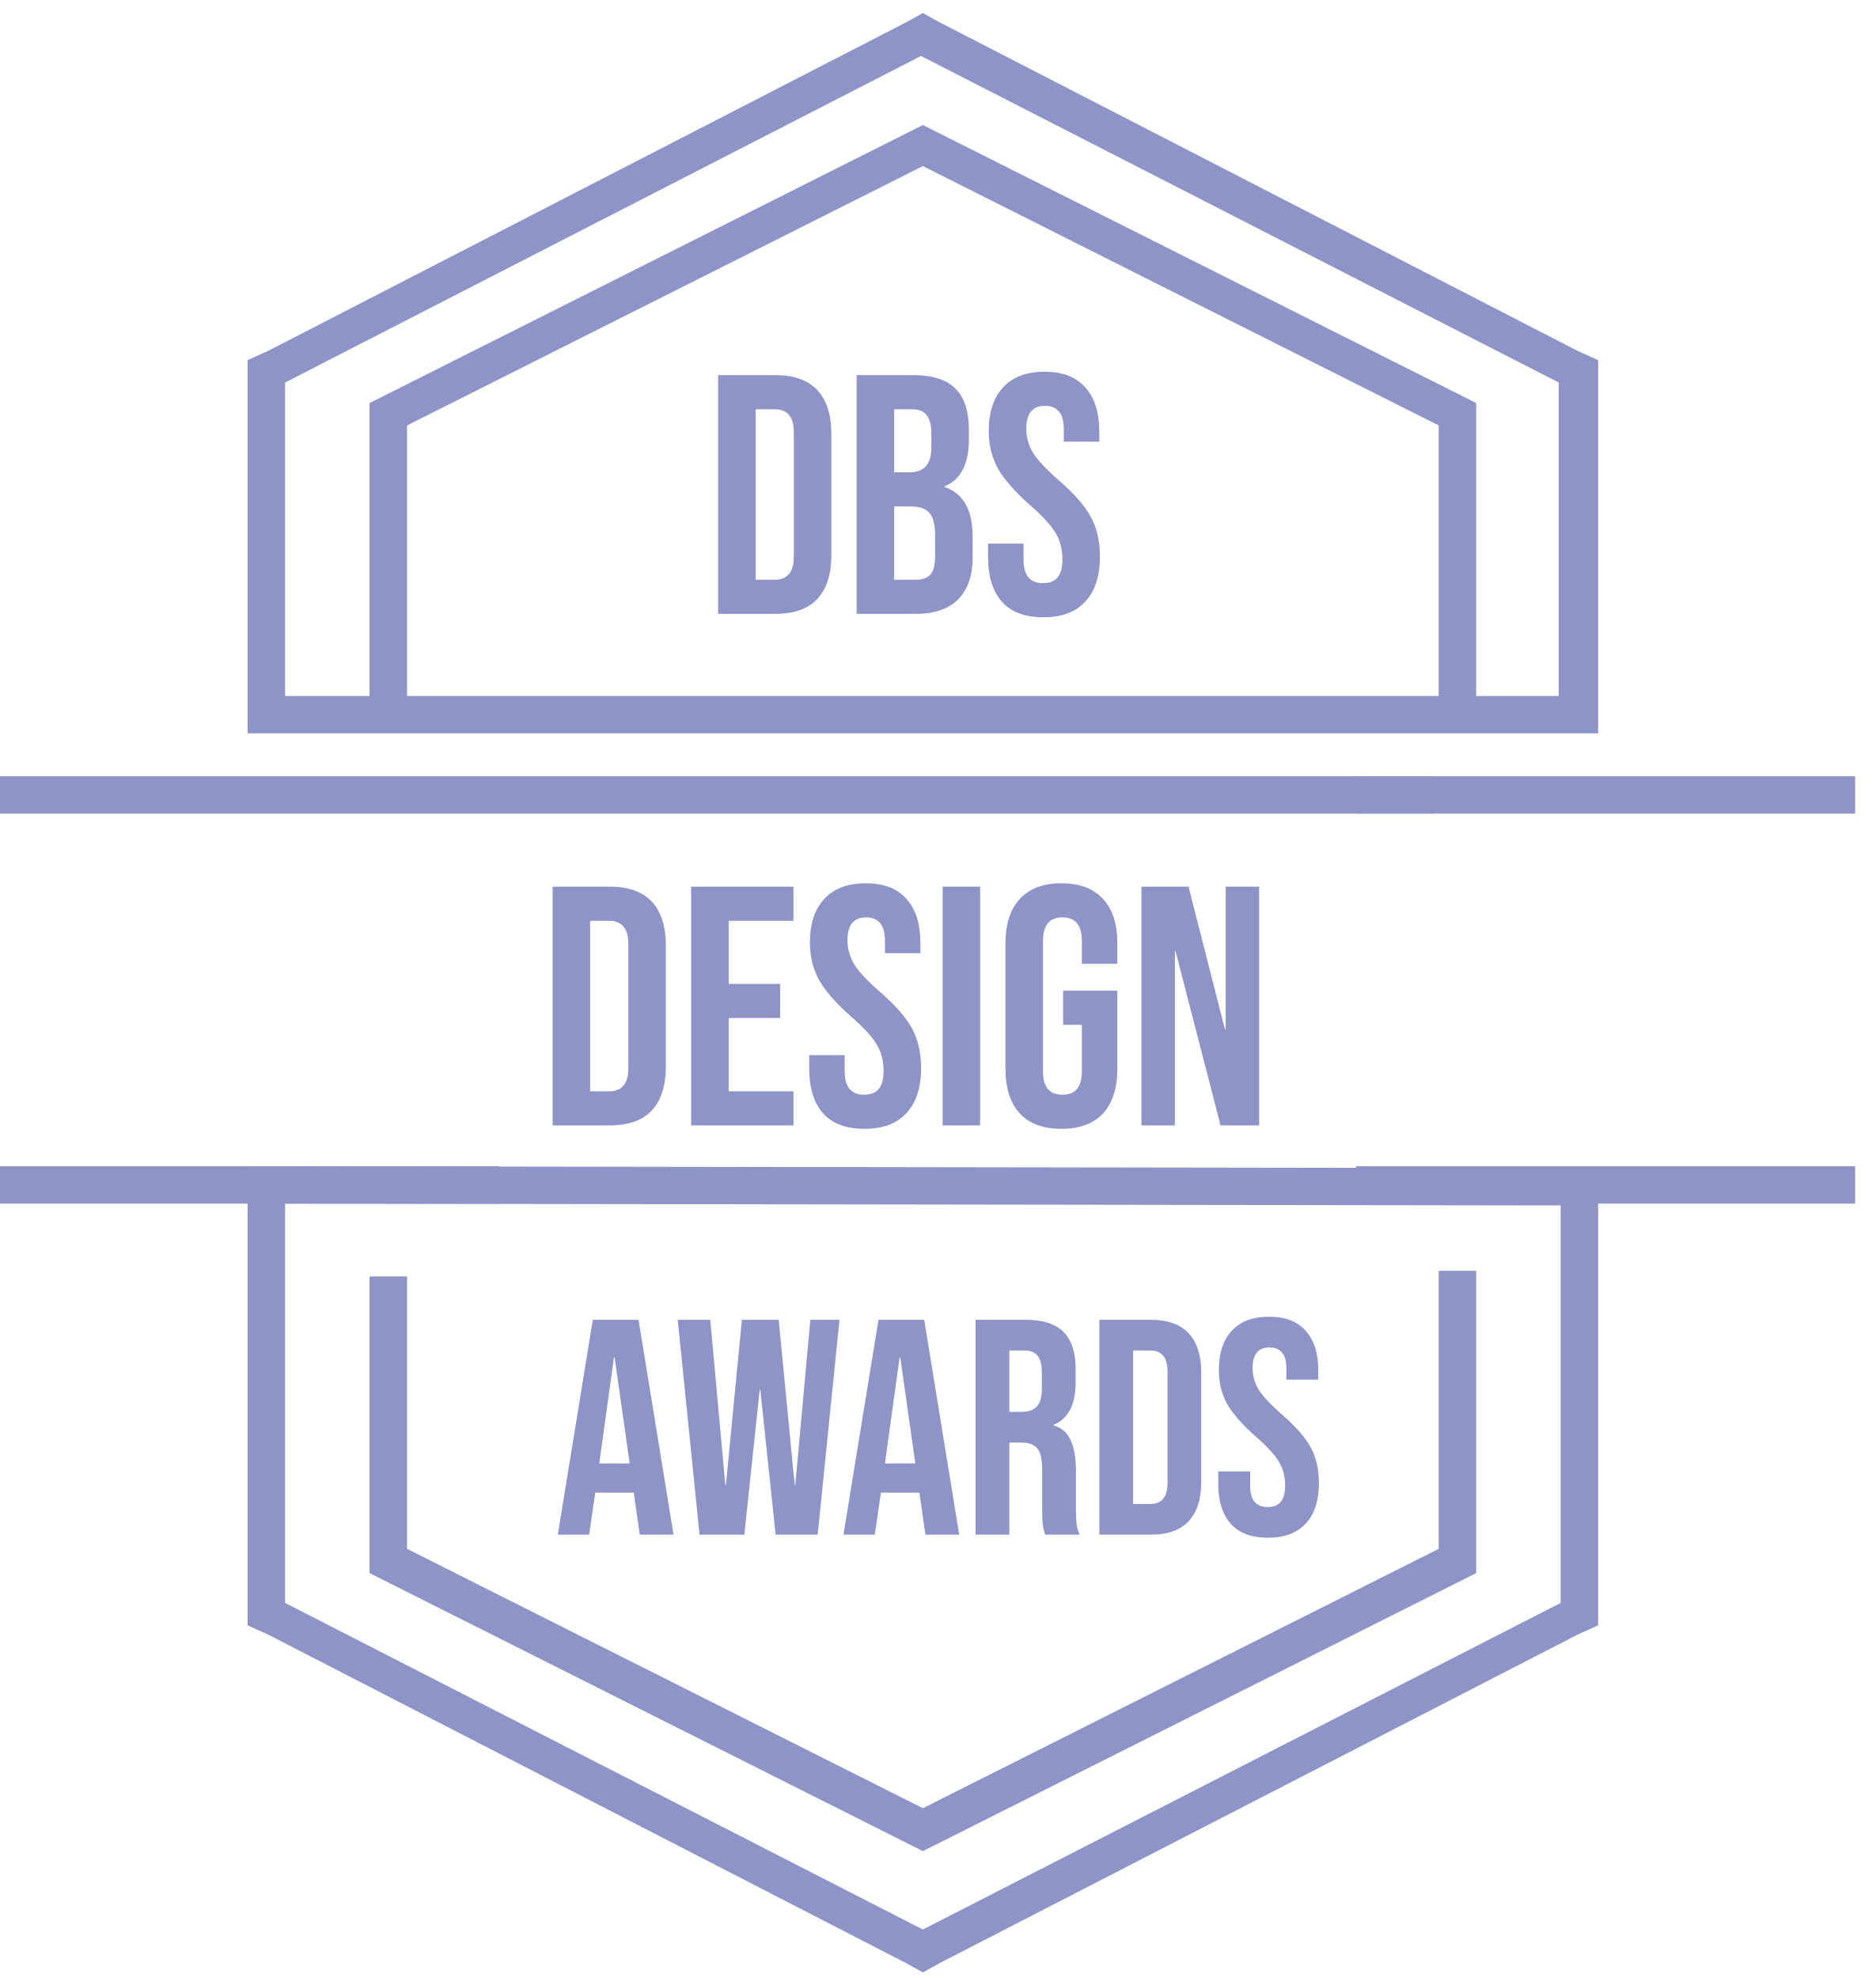
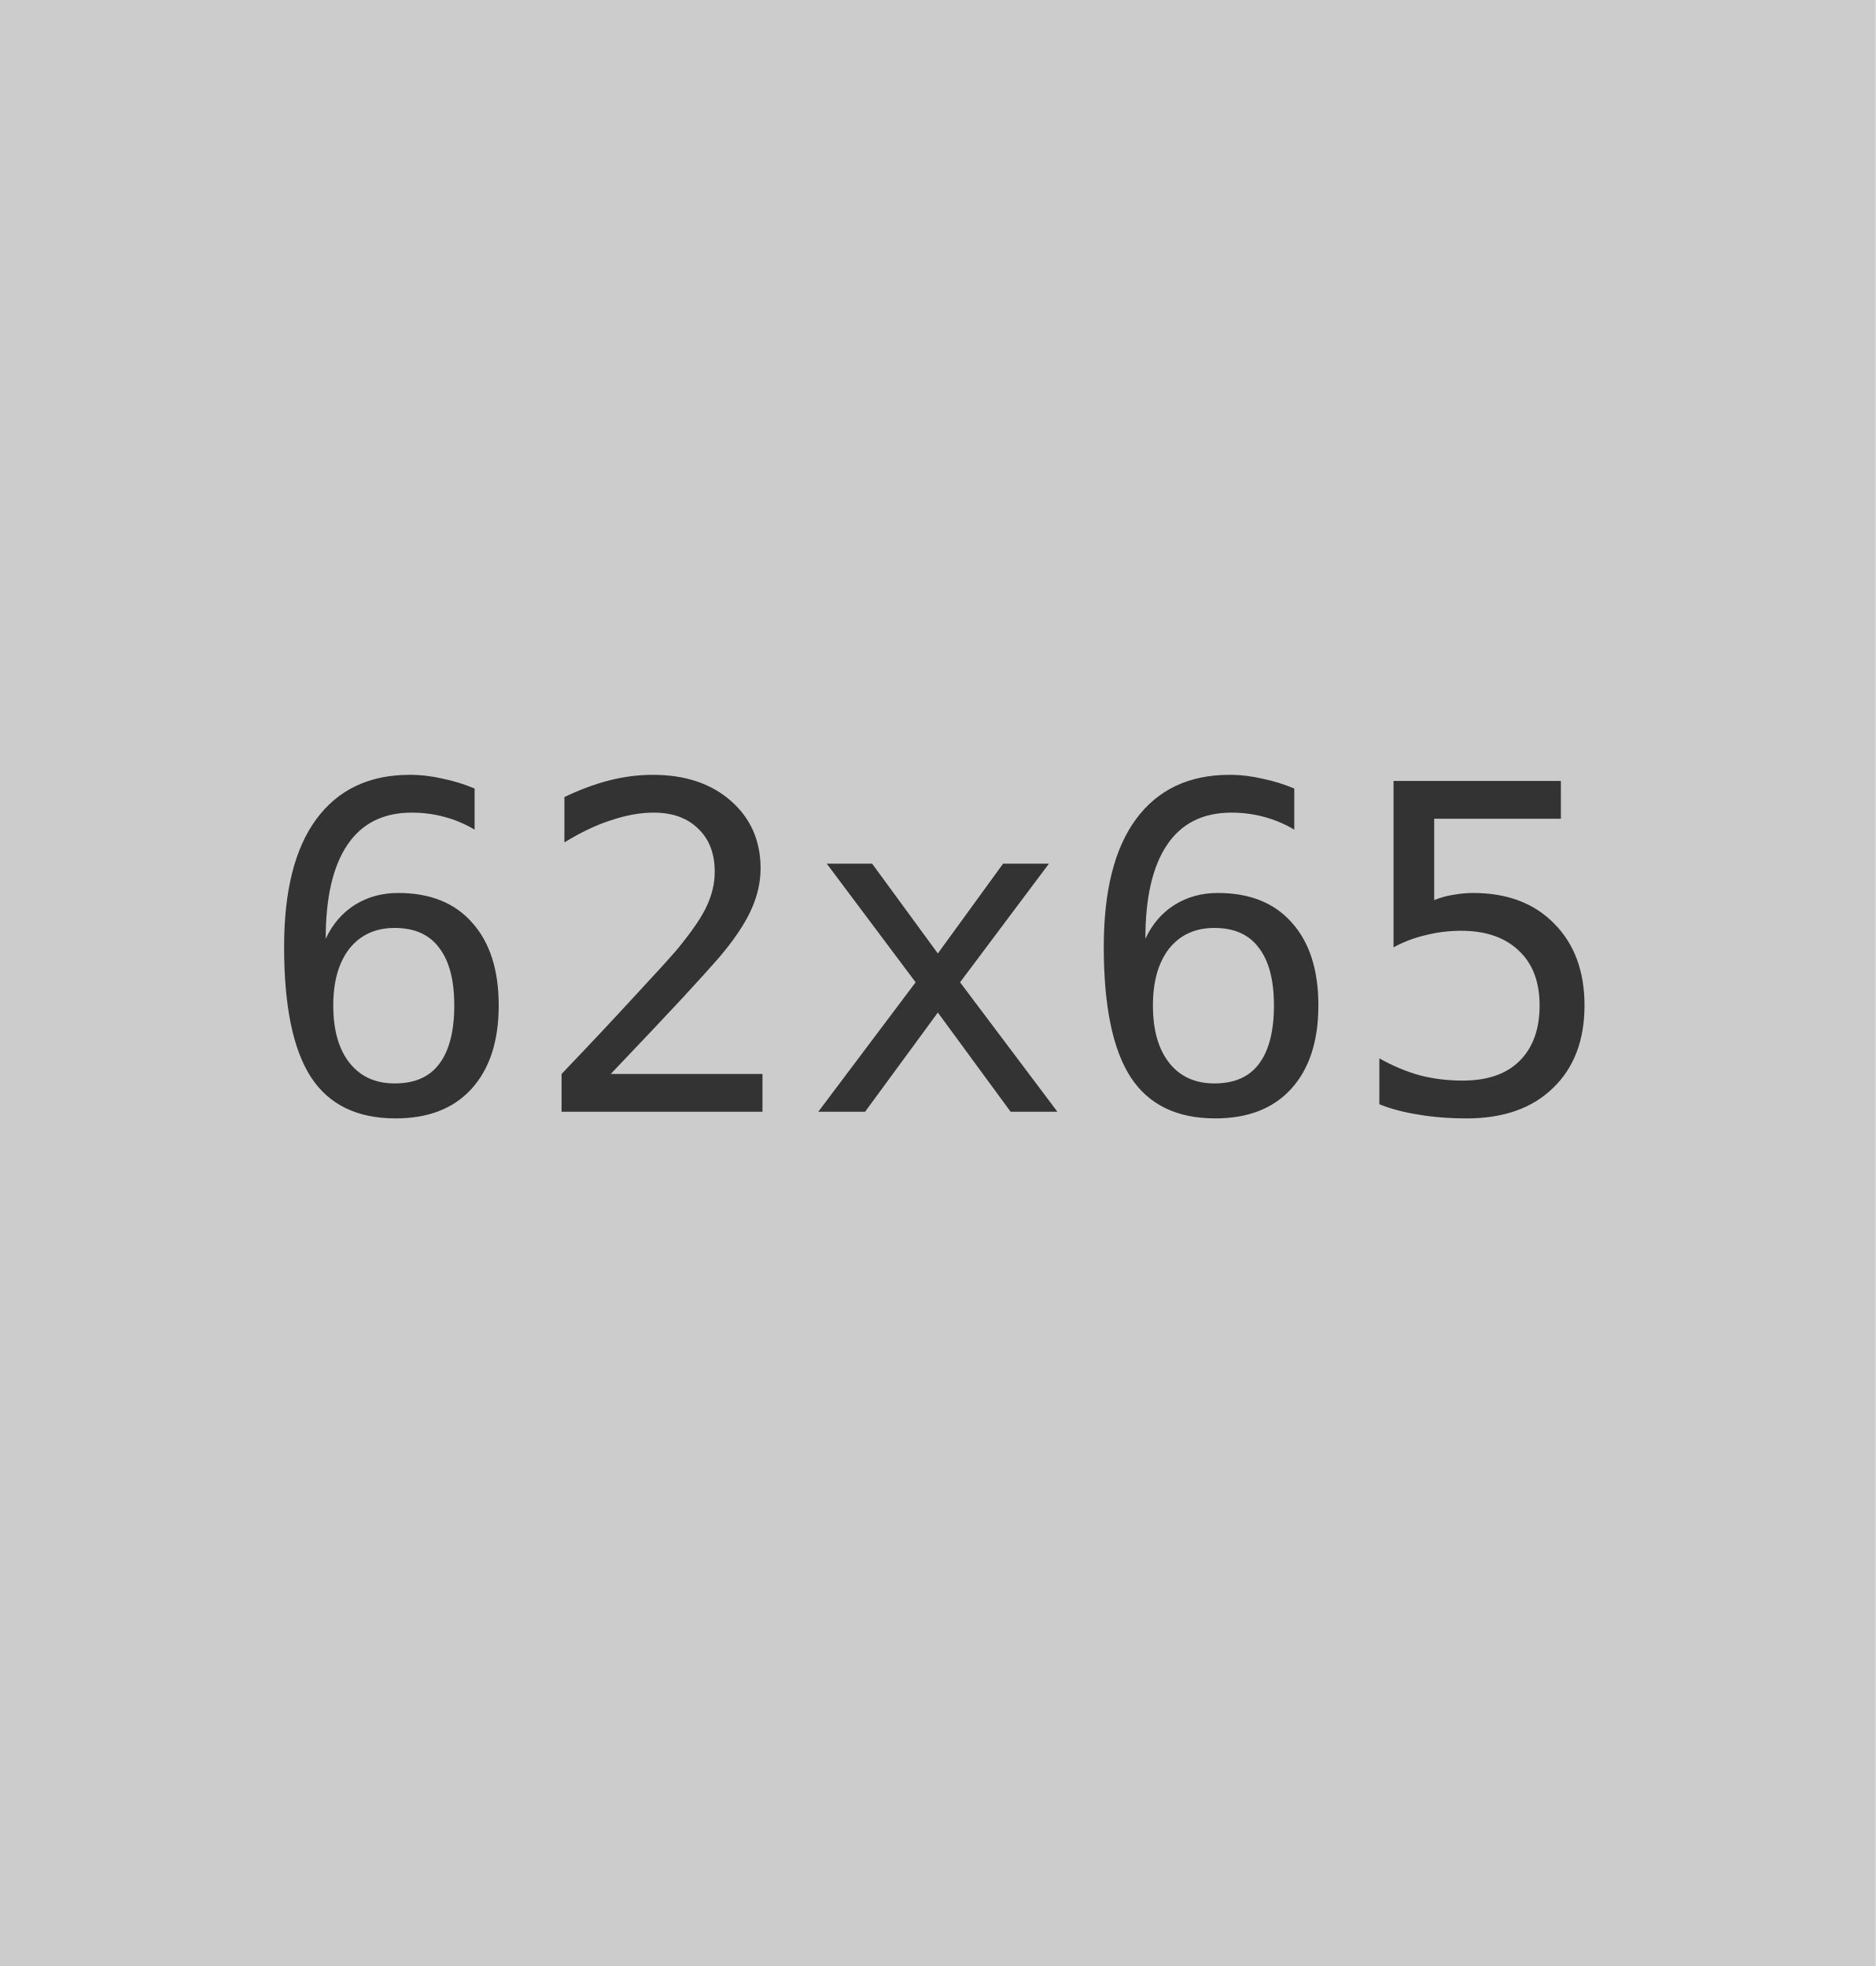
- <svg xmlns="http://www.w3.org/2000/svg" width="55" height="58" viewBox="0 0 55 58" fill="none">
-   <path d="M54.395 23.857H39.765V22.763H54.395V23.857Z" fill="#8E94C8" />
-   <path d="M27.06 54.28L10.835 46.127V37.427H11.935V45.416L27.06 53.021L42.185 45.416V37.263H43.285V46.127L27.06 54.28Z" fill="#8E94C8" />
-   <path d="M43.285 20.628H42.185V12.475L27.06 4.87L11.935 12.475V20.464H10.835V11.819L27.06 3.666L43.285 11.819V20.628Z" fill="#8E94C8" />
-   <path d="M54.395 35.293H39.765V34.198H54.395V35.293Z" fill="#8E94C8" />
-   <path d="M42.02 23.857H0V22.763H42.02V23.857Z" fill="#8E94C8" />
-   <path fill-rule="evenodd" clip-rule="evenodd" d="M7.26 21.504V10.56L7.865 10.287L26.565 0.656L27.06 0.383L27.555 0.656L46.255 10.287L46.86 10.56V21.504H7.26ZM8.36 20.409H45.705V11.217L27.005 1.641L8.36 11.217V20.409Z" fill="#8E94C8" />
-   <path fill-rule="evenodd" clip-rule="evenodd" d="M46.86 35.347V47.002V47.659L46.255 47.932L27.555 57.562L27.06 57.836L26.565 57.562L7.865 47.932L7.26 47.659V34.198H8.36L45.76 34.253H46.86V35.347ZM45.76 47.002V35.347L8.36 35.293V47.002L27.06 56.578L45.76 47.002Z" fill="#8E94C8" />
-   <path d="M14.63 35.293H0V34.198H14.63V35.293Z" fill="#8E94C8" />
-   <path d="M21.056 11H22.736C23.283 11 23.693 11.147 23.966 11.44C24.24 11.733 24.377 12.163 24.377 12.73V16.27C24.377 16.837 24.24 17.267 23.966 17.56C23.693 17.853 23.283 18 22.736 18H21.056V11ZM22.716 17C22.896 17 23.033 16.947 23.127 16.84C23.227 16.733 23.276 16.56 23.276 16.32V12.68C23.276 12.44 23.227 12.267 23.127 12.16C23.033 12.053 22.896 12 22.716 12H22.157V17H22.716ZM25.119 11H26.779C27.346 11 27.759 11.133 28.019 11.4C28.279 11.66 28.409 12.063 28.409 12.61V12.89C28.409 13.25 28.349 13.543 28.229 13.77C28.116 13.997 27.939 14.16 27.699 14.26V14.28C28.246 14.467 28.519 14.953 28.519 15.74V16.34C28.519 16.88 28.376 17.293 28.089 17.58C27.809 17.86 27.396 18 26.849 18H25.119V11ZM26.649 13.85C26.869 13.85 27.032 13.793 27.139 13.68C27.252 13.567 27.309 13.377 27.309 13.11V12.72C27.309 12.467 27.262 12.283 27.169 12.17C27.082 12.057 26.942 12 26.749 12H26.219V13.85H26.649ZM26.849 17C27.042 17 27.186 16.95 27.279 16.85C27.372 16.743 27.419 16.563 27.419 16.31V15.7C27.419 15.38 27.362 15.16 27.249 15.04C27.142 14.913 26.962 14.85 26.709 14.85H26.219V17H26.849ZM30.592 18.1C30.059 18.1 29.655 17.95 29.382 17.65C29.109 17.343 28.972 16.907 28.972 16.34V15.94H30.012V16.42C30.012 16.873 30.202 17.1 30.582 17.1C30.769 17.1 30.909 17.047 31.002 16.94C31.102 16.827 31.152 16.647 31.152 16.4C31.152 16.107 31.085 15.85 30.952 15.63C30.819 15.403 30.572 15.133 30.212 14.82C29.759 14.42 29.442 14.06 29.262 13.74C29.082 13.413 28.992 13.047 28.992 12.64C28.992 12.087 29.132 11.66 29.412 11.36C29.692 11.053 30.099 10.9 30.632 10.9C31.159 10.9 31.555 11.053 31.822 11.36C32.095 11.66 32.232 12.093 32.232 12.66V12.95H31.192V12.59C31.192 12.35 31.145 12.177 31.052 12.07C30.959 11.957 30.822 11.9 30.642 11.9C30.275 11.9 30.092 12.123 30.092 12.57C30.092 12.823 30.159 13.06 30.292 13.28C30.432 13.5 30.682 13.767 31.042 14.08C31.502 14.48 31.819 14.843 31.992 15.17C32.165 15.497 32.252 15.88 32.252 16.32C32.252 16.893 32.109 17.333 31.822 17.64C31.542 17.947 31.132 18.1 30.592 18.1Z" fill="#8E94C8" />
-   <path d="M16.203 26H17.883C18.43 26 18.84 26.147 19.113 26.44C19.386 26.733 19.523 27.163 19.523 27.73V31.27C19.523 31.837 19.386 32.267 19.113 32.56C18.84 32.853 18.43 33 17.883 33H16.203V26ZM17.863 32C18.043 32 18.18 31.947 18.273 31.84C18.373 31.733 18.423 31.56 18.423 31.32V27.68C18.423 27.44 18.373 27.267 18.273 27.16C18.18 27.053 18.043 27 17.863 27H17.303V32H17.863ZM20.265 26H23.265V27H21.366V28.85H22.875V29.85H21.366V32H23.265V33H20.265V26ZM25.348 33.1C24.814 33.1 24.411 32.95 24.138 32.65C23.864 32.343 23.728 31.907 23.728 31.34V30.94H24.768V31.42C24.768 31.873 24.958 32.1 25.338 32.1C25.524 32.1 25.665 32.047 25.758 31.94C25.858 31.827 25.908 31.647 25.908 31.4C25.908 31.107 25.841 30.85 25.708 30.63C25.575 30.403 25.328 30.133 24.968 29.82C24.515 29.42 24.198 29.06 24.018 28.74C23.838 28.413 23.748 28.047 23.748 27.64C23.748 27.087 23.888 26.66 24.168 26.36C24.448 26.053 24.855 25.9 25.388 25.9C25.915 25.9 26.311 26.053 26.578 26.36C26.851 26.66 26.988 27.093 26.988 27.66V27.95H25.948V27.59C25.948 27.35 25.901 27.177 25.808 27.07C25.715 26.957 25.578 26.9 25.398 26.9C25.031 26.9 24.848 27.123 24.848 27.57C24.848 27.823 24.915 28.06 25.048 28.28C25.188 28.5 25.438 28.767 25.798 29.08C26.258 29.48 26.575 29.843 26.748 30.17C26.921 30.497 27.008 30.88 27.008 31.32C27.008 31.893 26.864 32.333 26.578 32.64C26.298 32.947 25.888 33.1 25.348 33.1ZM27.639 26H28.738V33H27.639V26ZM31.122 33.1C30.589 33.1 30.182 32.95 29.902 32.65C29.622 32.343 29.482 31.907 29.482 31.34V27.66C29.482 27.093 29.622 26.66 29.902 26.36C30.182 26.053 30.589 25.9 31.122 25.9C31.656 25.9 32.062 26.053 32.342 26.36C32.622 26.66 32.762 27.093 32.762 27.66V28.26H31.722V27.59C31.722 27.13 31.532 26.9 31.152 26.9C30.772 26.9 30.582 27.13 30.582 27.59V31.42C30.582 31.873 30.772 32.1 31.152 32.1C31.532 32.1 31.722 31.873 31.722 31.42V30.05H31.172V29.05H32.762V31.34C32.762 31.907 32.622 32.343 32.342 32.65C32.062 32.95 31.656 33.1 31.122 33.1ZM33.469 26H34.849L35.919 30.19H35.939V26H36.919V33H35.789L34.469 27.89H34.449V33H33.469V26Z" fill="#8E94C8" />
-   <path d="M17.382 38.7H18.723L19.749 45H18.759L18.579 43.749V43.767H17.454L17.274 45H16.356L17.382 38.7ZM18.462 42.912L18.021 39.798H18.003L17.571 42.912H18.462ZM19.872 38.7H20.826L21.267 43.542H21.285L21.753 38.7H22.833L23.301 43.542H23.319L23.76 38.7H24.615L23.976 45H22.743L22.293 40.752H22.275L21.825 45H20.511L19.872 38.7ZM25.758 38.7H27.099L28.125 45H27.135L26.955 43.749V43.767H25.83L25.65 45H24.732L25.758 38.7ZM26.838 42.912L26.397 39.798H26.379L25.947 42.912H26.838ZM28.605 38.7H30.072C30.582 38.7 30.954 38.82 31.188 39.06C31.422 39.294 31.539 39.657 31.539 40.149V40.536C31.539 41.19 31.323 41.604 30.891 41.778V41.796C31.131 41.868 31.299 42.015 31.395 42.237C31.497 42.459 31.548 42.756 31.548 43.128V44.235C31.548 44.415 31.554 44.562 31.566 44.676C31.578 44.784 31.608 44.892 31.656 45H30.648C30.612 44.898 30.588 44.802 30.576 44.712C30.564 44.622 30.558 44.46 30.558 44.226V43.074C30.558 42.786 30.51 42.585 30.414 42.471C30.324 42.357 30.165 42.3 29.937 42.3H29.595V45H28.605V38.7ZM29.955 41.4C30.153 41.4 30.3 41.349 30.396 41.247C30.498 41.145 30.549 40.974 30.549 40.734V40.248C30.549 40.02 30.507 39.855 30.423 39.753C30.345 39.651 30.219 39.6 30.045 39.6H29.595V41.4H29.955ZM32.235 38.7H33.747C34.239 38.7 34.608 38.832 34.854 39.096C35.1 39.36 35.223 39.747 35.223 40.257V43.443C35.223 43.953 35.1 44.34 34.854 44.604C34.608 44.868 34.239 45 33.747 45H32.235V38.7ZM33.729 44.1C33.891 44.1 34.014 44.052 34.098 43.956C34.188 43.86 34.233 43.704 34.233 43.488V40.212C34.233 39.996 34.188 39.84 34.098 39.744C34.014 39.648 33.891 39.6 33.729 39.6H33.225V44.1H33.729ZM37.178 45.09C36.699 45.09 36.336 44.955 36.09 44.685C35.843 44.409 35.721 44.016 35.721 43.506V43.146H36.657V43.578C36.657 43.986 36.828 44.19 37.169 44.19C37.337 44.19 37.464 44.142 37.547 44.046C37.638 43.944 37.682 43.782 37.682 43.56C37.682 43.296 37.623 43.065 37.502 42.867C37.383 42.663 37.16 42.42 36.837 42.138C36.428 41.778 36.144 41.454 35.981 41.166C35.819 40.872 35.739 40.542 35.739 40.176C35.739 39.678 35.864 39.294 36.117 39.024C36.368 38.748 36.734 38.61 37.215 38.61C37.688 38.61 38.045 38.748 38.285 39.024C38.532 39.294 38.654 39.684 38.654 40.194V40.455H37.718V40.131C37.718 39.915 37.676 39.759 37.593 39.663C37.508 39.561 37.386 39.51 37.224 39.51C36.894 39.51 36.728 39.711 36.728 40.113C36.728 40.341 36.788 40.554 36.908 40.752C37.035 40.95 37.26 41.19 37.584 41.472C37.998 41.832 38.282 42.159 38.438 42.453C38.594 42.747 38.672 43.092 38.672 43.488C38.672 44.004 38.544 44.4 38.285 44.676C38.033 44.952 37.664 45.09 37.178 45.09Z" fill="#8E94C8" />
+ <svg xmlns="http://www.w3.org/2000/svg" viewBox="0 0 62 65" width="62" height="65">
+   <rect width="62" height="65" fill="#cccccc" />
+   <text x="50%" y="50%" dominant-baseline="middle" text-anchor="middle" font-family="monospace" font-size="15px" fill="#333333">62x65</text>
</svg>
